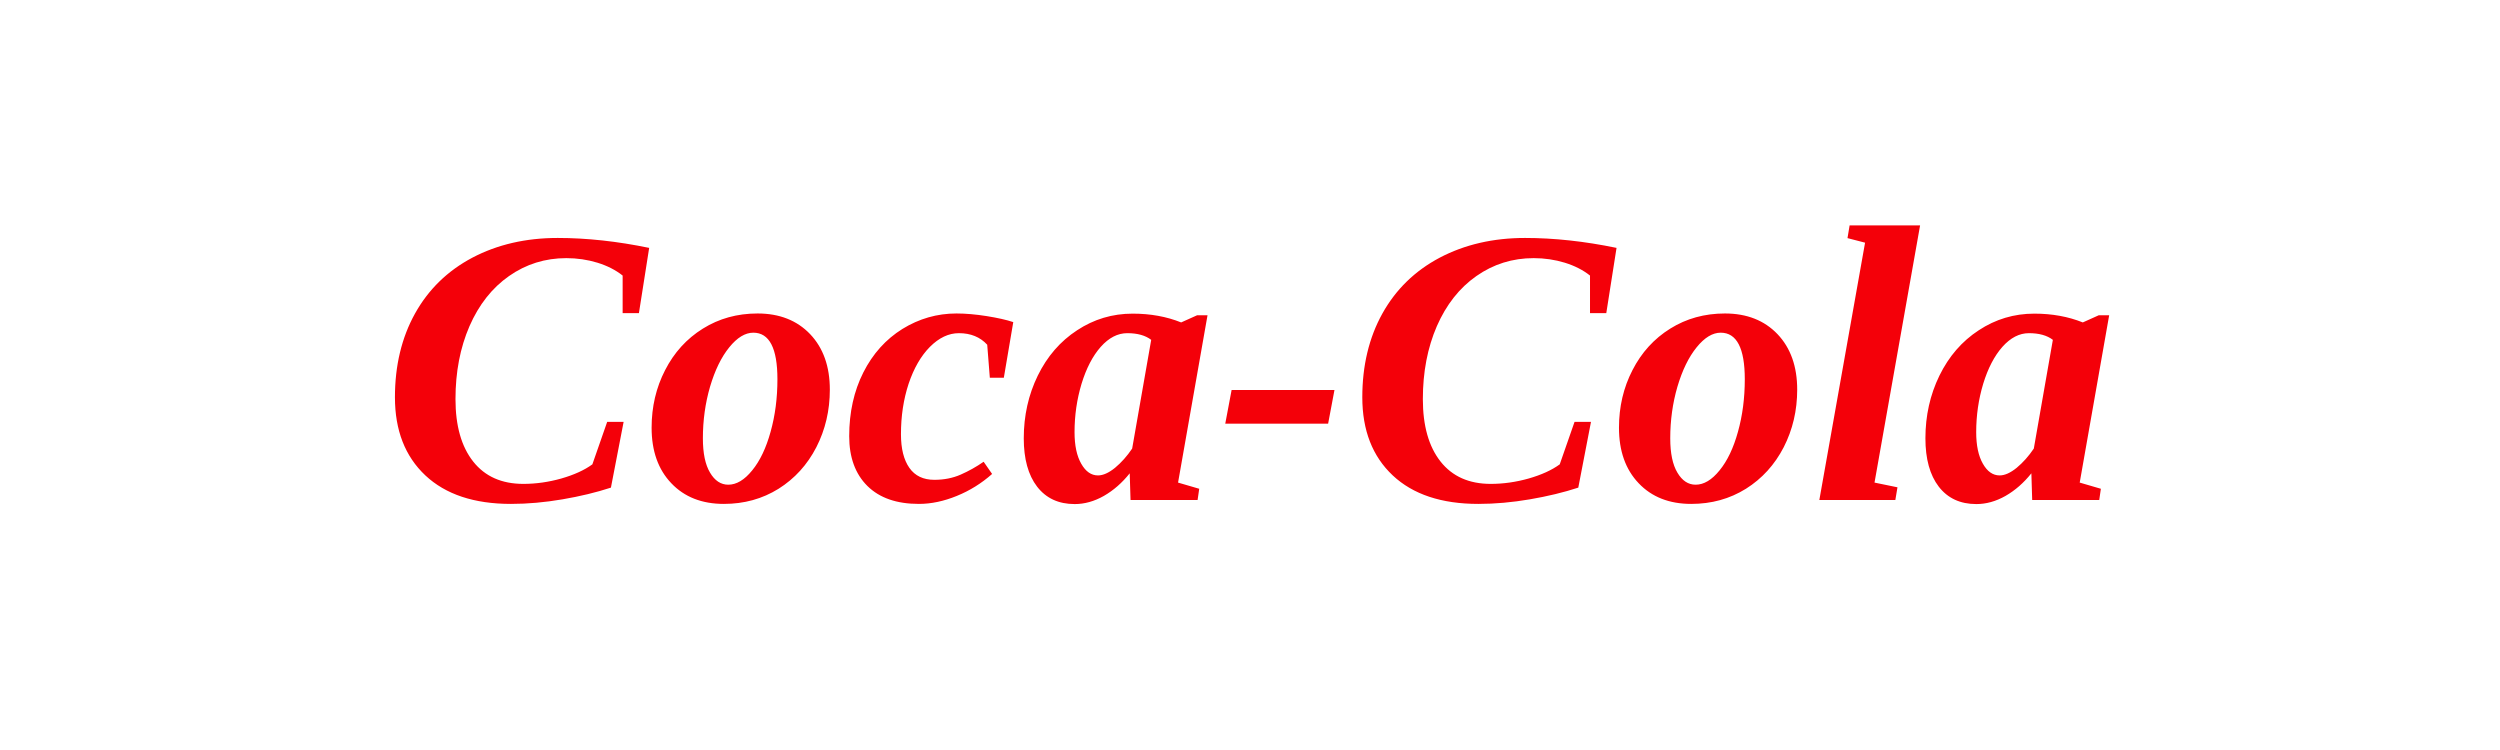
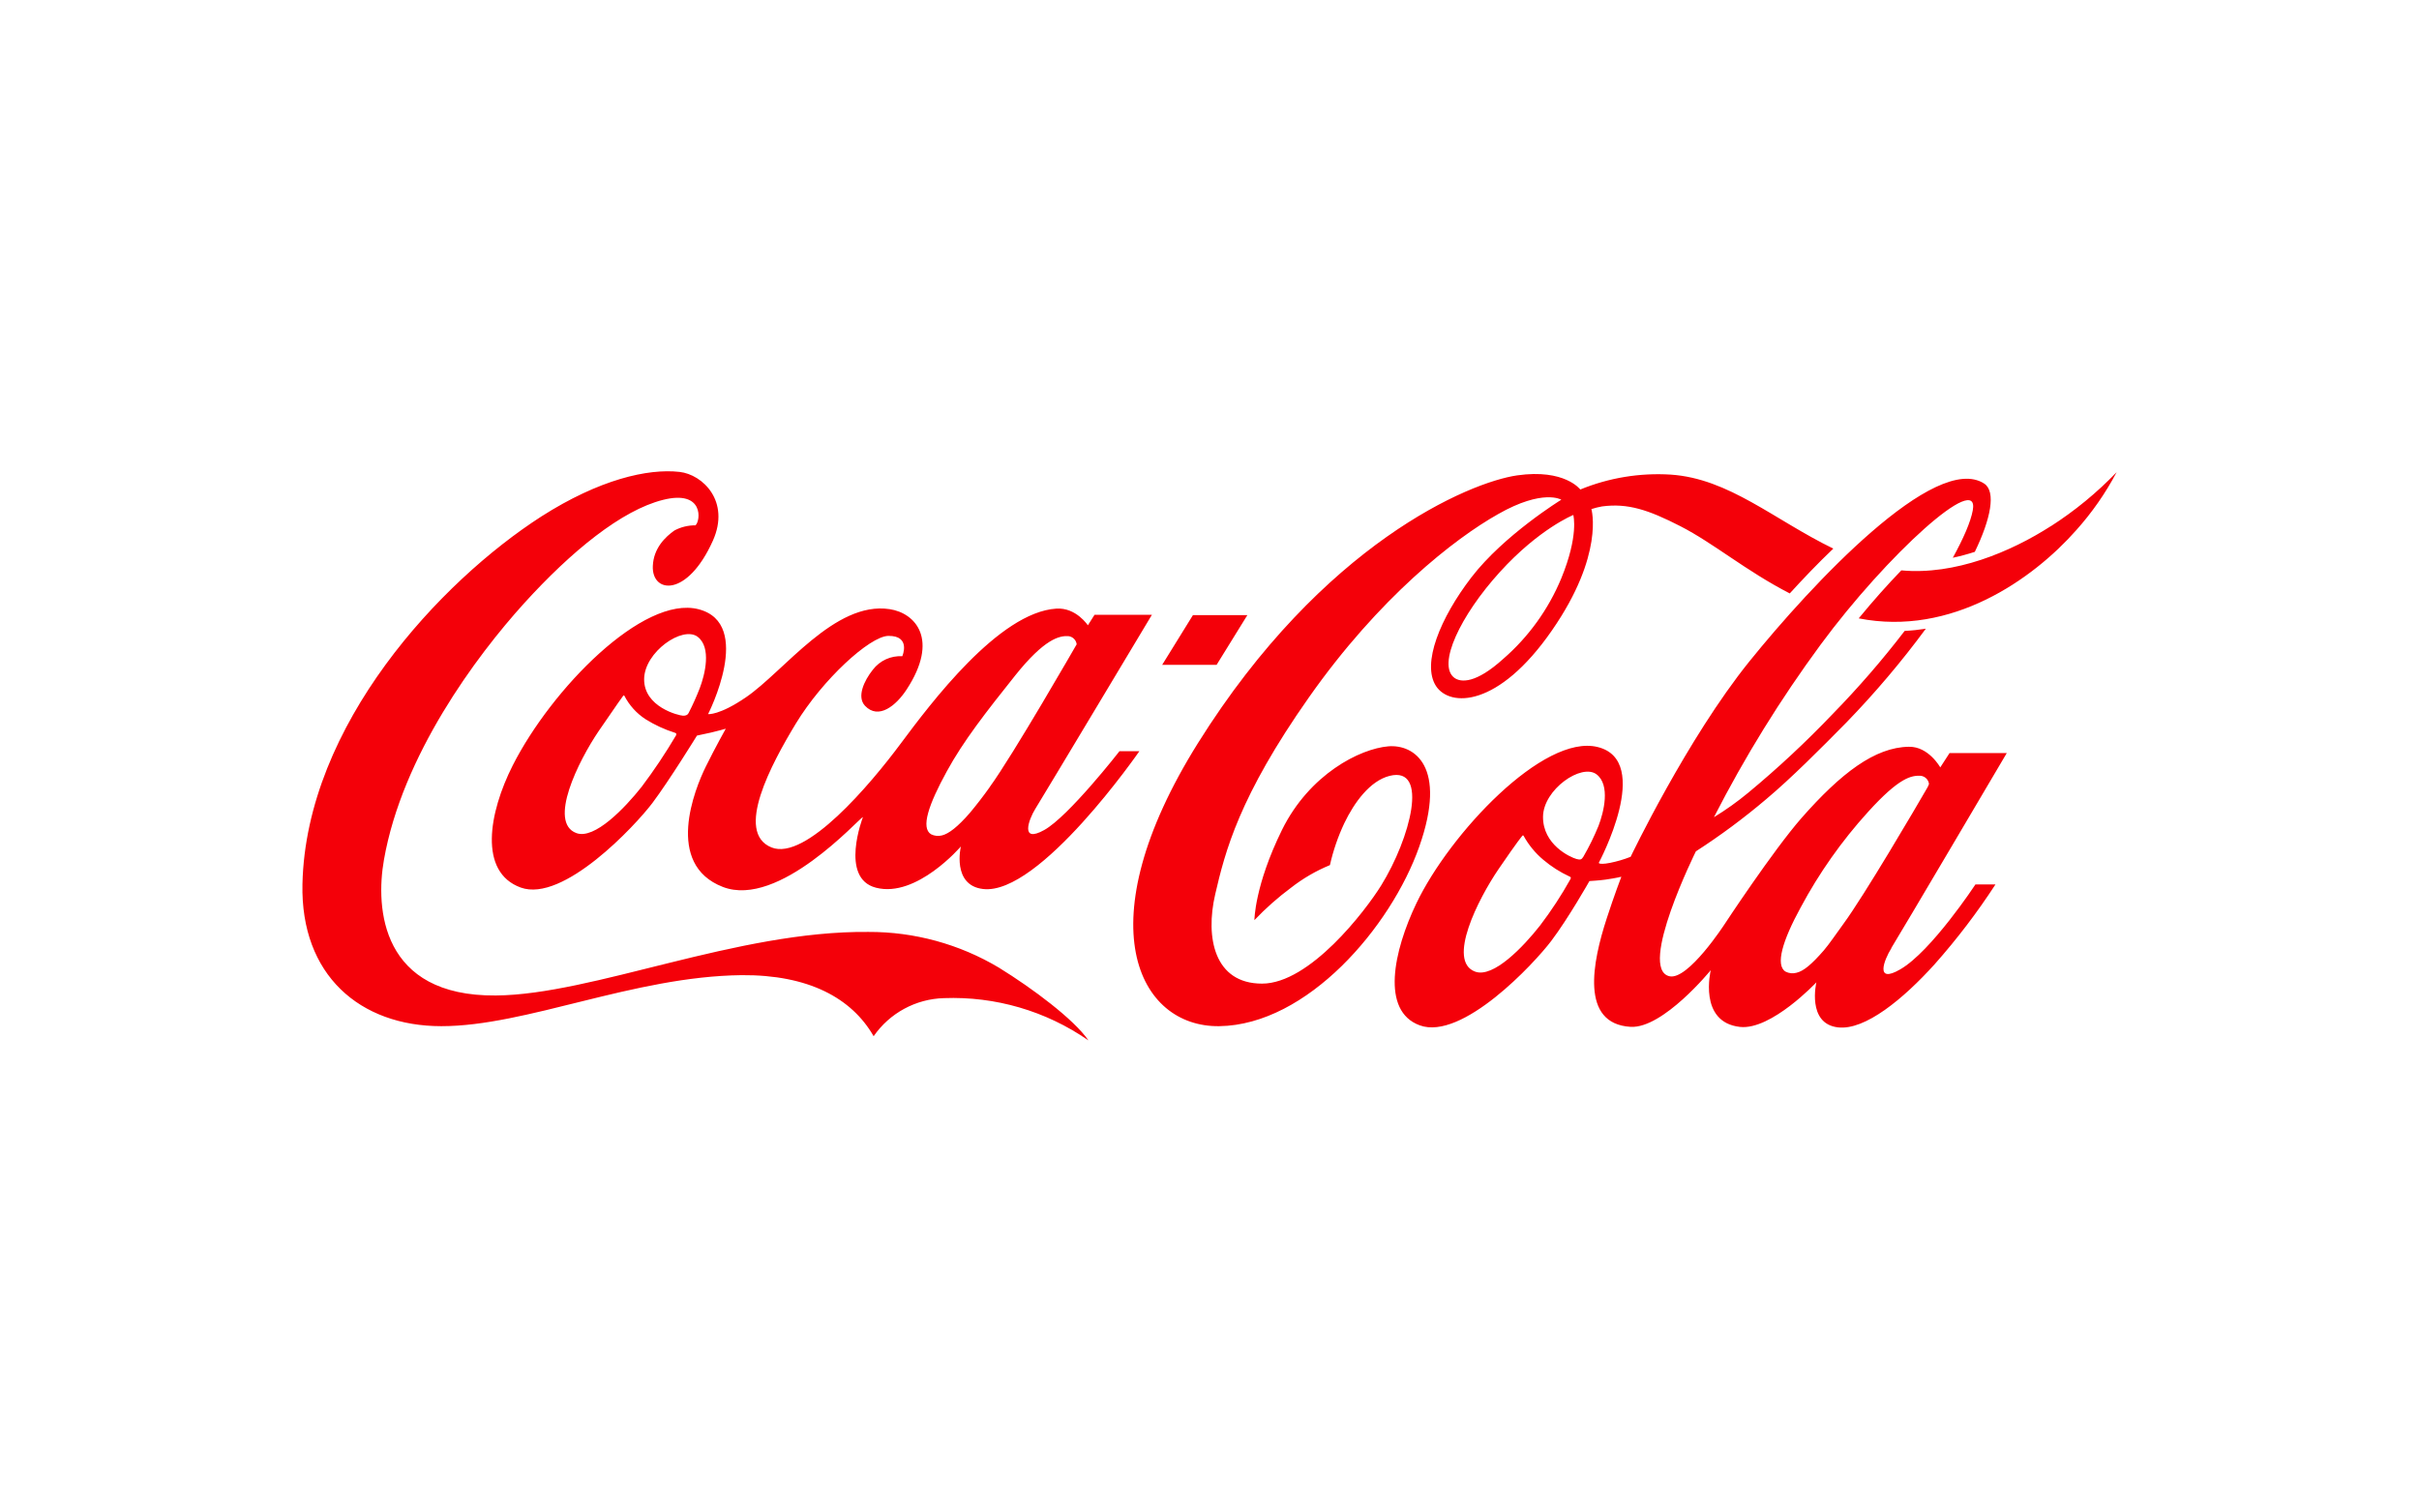
- <svg xmlns="http://www.w3.org/2000/svg" viewBox="0 0 240 72" role="img" aria-label="Coca-Cola">
-   <text x="120" y="48" text-anchor="middle" fill="#F40009" font-family="Georgia, 'Times New Roman', serif" font-size="38" font-style="italic" font-weight="700">
-     Coca-Cola
-   </text>
+ <svg xmlns="http://www.w3.org/2000/svg" fill="#F40009" role="img" viewBox="-4 2 32 20">
+   <path d="M16.813 8.814s-.45.18-.973.756c-.524.577-.828 1.225-.603 1.397.087.066.287.079.65-.25a2.864 2.864 0 0 0 .766-1.063c.234-.57.16-.833.16-.84m2.863 1.038c-.581-.299-1.006-.664-1.448-.89-.422-.216-.695-.307-1.036-.261a1.057 1.057 0 0 0-.14.035s.176.6-.523 1.607c-.708 1.022-1.35 1.015-1.533.734-.191-.296.056-.9.468-1.437.432-.562 1.19-1.028 1.19-1.028s-.241-.148-.835.19c-.58.326-1.577 1.107-2.502 2.423-.926 1.316-1.11 2.04-1.242 2.61-.132.57-.012 1.18.62 1.18s1.368-.964 1.576-1.299c.386-.624.637-1.581.112-1.45-.259.065-.468.351-.6.627a2.683 2.683 0 0 0-.19.554 2.185 2.185 0 0 0-.513.298 3.788 3.788 0 0 0-.486.43s.002-.456.365-1.194c.364-.737 1.03-1.074 1.408-1.106.34-.027.783.262.408 1.327-.375 1.065-1.483 2.36-2.646 2.376-1.073.015-1.776-1.355-.282-3.745C13.501 9.19 15.441 8.38 16.07 8.29c.63-.09.835.187.835.187a2.709 2.709 0 0 1 1.197-.197c.77.052 1.364.596 2.15.979-.205.195-.4.4-.575.592m3.454-.89c-.533.342-1.27.652-1.979.586-.179.185-.371.4-.563.634 1.228.243 2.305-.519 2.877-1.167A3.82 3.82 0 0 0 24 8.248a4.792 4.792 0 0 1-.869.714m-1.636 3.462a.268.268 0 0 0 .023-.051.124.124 0 0 0-.113-.108c-.117-.005-.277.017-.695.48a6.303 6.303 0 0 0-.89 1.263c-.24.438-.337.764-.2.848a.199.199 0 0 0 .146.015c.093-.022.199-.11.36-.295.075-.088.158-.212.258-.349.277-.376.973-1.563 1.111-1.803m-4.349.504c.07-.182.159-.541-.026-.682-.199-.15-.705.201-.708.561-.003.369.357.535.443.559.05.013.066.01.09-.029a3.284 3.284 0 0 0 .201-.409m-.383.67a1.531 1.531 0 0 1-.348-.222 1.116 1.116 0 0 1-.26-.317c-.008-.012-.015-.003-.023.008-.007.01-.039.039-.309.434-.27.396-.684 1.216-.31 1.355.241.09.641-.331.86-.61a5.21 5.21 0 0 0 .402-.614c.012-.023 0-.029-.012-.034m4.258.947c-.102.163-.218.476.117.281.41-.236.994-1.123.994-1.123h.265a8.88 8.88 0 0 1-.803 1.054c-.415.46-.922.879-1.28.837-.416-.048-.286-.596-.286-.596s-.596.635-1.01.59c-.557-.062-.387-.751-.387-.751s-.63.774-1.06.75c-.673-.04-.504-.859-.316-1.436.1-.308.193-.55.193-.55s-.067.017-.21.038c-.076.011-.212.019-.212.019s-.28.495-.505.792c-.224.297-1.178 1.322-1.74 1.117-.518-.19-.346-.984-.044-1.615.44-.92 1.68-2.243 2.396-2.068.741.18.017 1.532.017 1.532s0 .005.007.009c.015.005.054.01.143-.008a1.605 1.605 0 0 0 .271-.08s.746-1.561 1.569-2.583c.823-1.02 2.465-2.78 3.11-2.354.156.105.086.465-.126.902a2.891 2.891 0 0 1-.291.078c.142-.258.236-.475.264-.627.097-.528-1.135.585-2.015 1.78a16.594 16.594 0 0 0-1.409 2.28 3.86 3.86 0 0 0 .454-.324 13.002 13.002 0 0 0 1.118-1.043 12.169 12.169 0 0 0 .951-1.098 2.58 2.58 0 0 0 .28-.029 12.054 12.054 0 0 1-1.05 1.24c-.35.355-.73.737-1.061 1.015a8.84 8.84 0 0 1-.931.691s-.77 1.553-.351 1.652c.246.06.732-.69.732-.69s.635-.967 1.017-1.404c.522-.593.97-.936 1.42-.942.261-.005.415.273.415.273l.123-.19h.757s-1.414 2.398-1.527 2.579m2.111-5.58c-.533.341-1.27.651-1.979.585-.18.185-.371.4-.564.634 1.229.243 2.305-.518 2.878-1.167A3.82 3.82 0 0 0 24 8.248a4.792 4.792 0 0 1-.869.714m-10.63 1.177h-.72l-.407.658h.72zm-3.41 2.277c.307-.42 1.152-1.891 1.152-1.891a.124.124 0 0 0-.112-.108c-.117-.006-.312.034-.7.519-.387.485-.688.87-.907 1.272-.24.438-.346.747-.207.831a.205.205 0 0 0 .144.015c.09-.022.208-.113.369-.298a5.57 5.57 0 0 0 .262-.34m-3.863-1.99c-.199-.15-.705.201-.708.56-.003.369.456.482.515.484a.09.09 0 0 0 .05-.01.06.06 0 0 0 .024-.027 3.483 3.483 0 0 0 .146-.325c.07-.183.158-.541-.027-.682m-.3 1.27a1.678 1.678 0 0 1-.39-.18.812.812 0 0 1-.279-.309c-.007-.012-.015-.003-.022.008-.007.01-.047.061-.318.458-.27.398-.672 1.21-.296 1.35.24.09.644-.334.864-.612a7.24 7.24 0 0 0 .455-.681c.009-.024 0-.03-.014-.034m5.88.244h.263s-1.321 1.912-2.068 1.823c-.416-.049-.293-.563-.293-.563s-.585.685-1.123.546c-.487-.125-.172-.936-.172-.936-.056.022-1.111 1.211-1.853.926-.776-.3-.373-1.296-.225-1.595.125-.253.263-.499.263-.499s-.119.034-.195.051l-.186.04s-.367.596-.591.894c-.225.297-1.178 1.32-1.74 1.117-.562-.204-.423-.99-.107-1.615.512-1.012 1.726-2.256 2.458-2.068.739.189.127 1.388.127 1.388s.147.019.5-.222c.507-.346 1.176-1.277 1.901-1.167.342.051.66.4.225 1.064-.139.213-.372.403-.55.215-.111-.118-.014-.33.103-.477a.457.457 0 0 1 .39-.179s.12-.273-.185-.269c-.247.005-.871.58-1.223 1.16-.323.533-.813 1.441-.322 1.639.451.182 1.309-.836 1.706-1.37.397-.533 1.302-1.742 2.062-1.79.261-.017.417.221.417.221l.088-.139h.759s-1.43 2.387-1.542 2.567c-.088.141-.204.46.117.281.322-.178.996-1.043.996-1.043m-.414 3.824a3.144 3.144 0 0 0-1.908-.557 1.17 1.17 0 0 0-.93.504c-.29-.505-.862-.815-1.747-.808-1.43.016-2.849.676-3.972.675-1.077 0-1.863-.677-1.837-1.88.047-2.109 1.83-4.009 3.16-4.864.767-.49 1.409-.637 1.828-.59.306.034.674.388.442.909-.341.761-.812.699-.795.335.01-.237.168-.386.286-.469a.582.582 0 0 1 .278-.068c.068-.057.117-.474-.429-.337-.546.137-1.21.676-1.84 1.371-.63.696-1.61 2.011-1.852 3.392-.113.64-.039 1.808 1.48 1.795 1.287-.01 3.185-.859 4.929-.841a3.34 3.34 0 0 1 1.725.472c.451.278.992.684 1.184.961" />
</svg>
